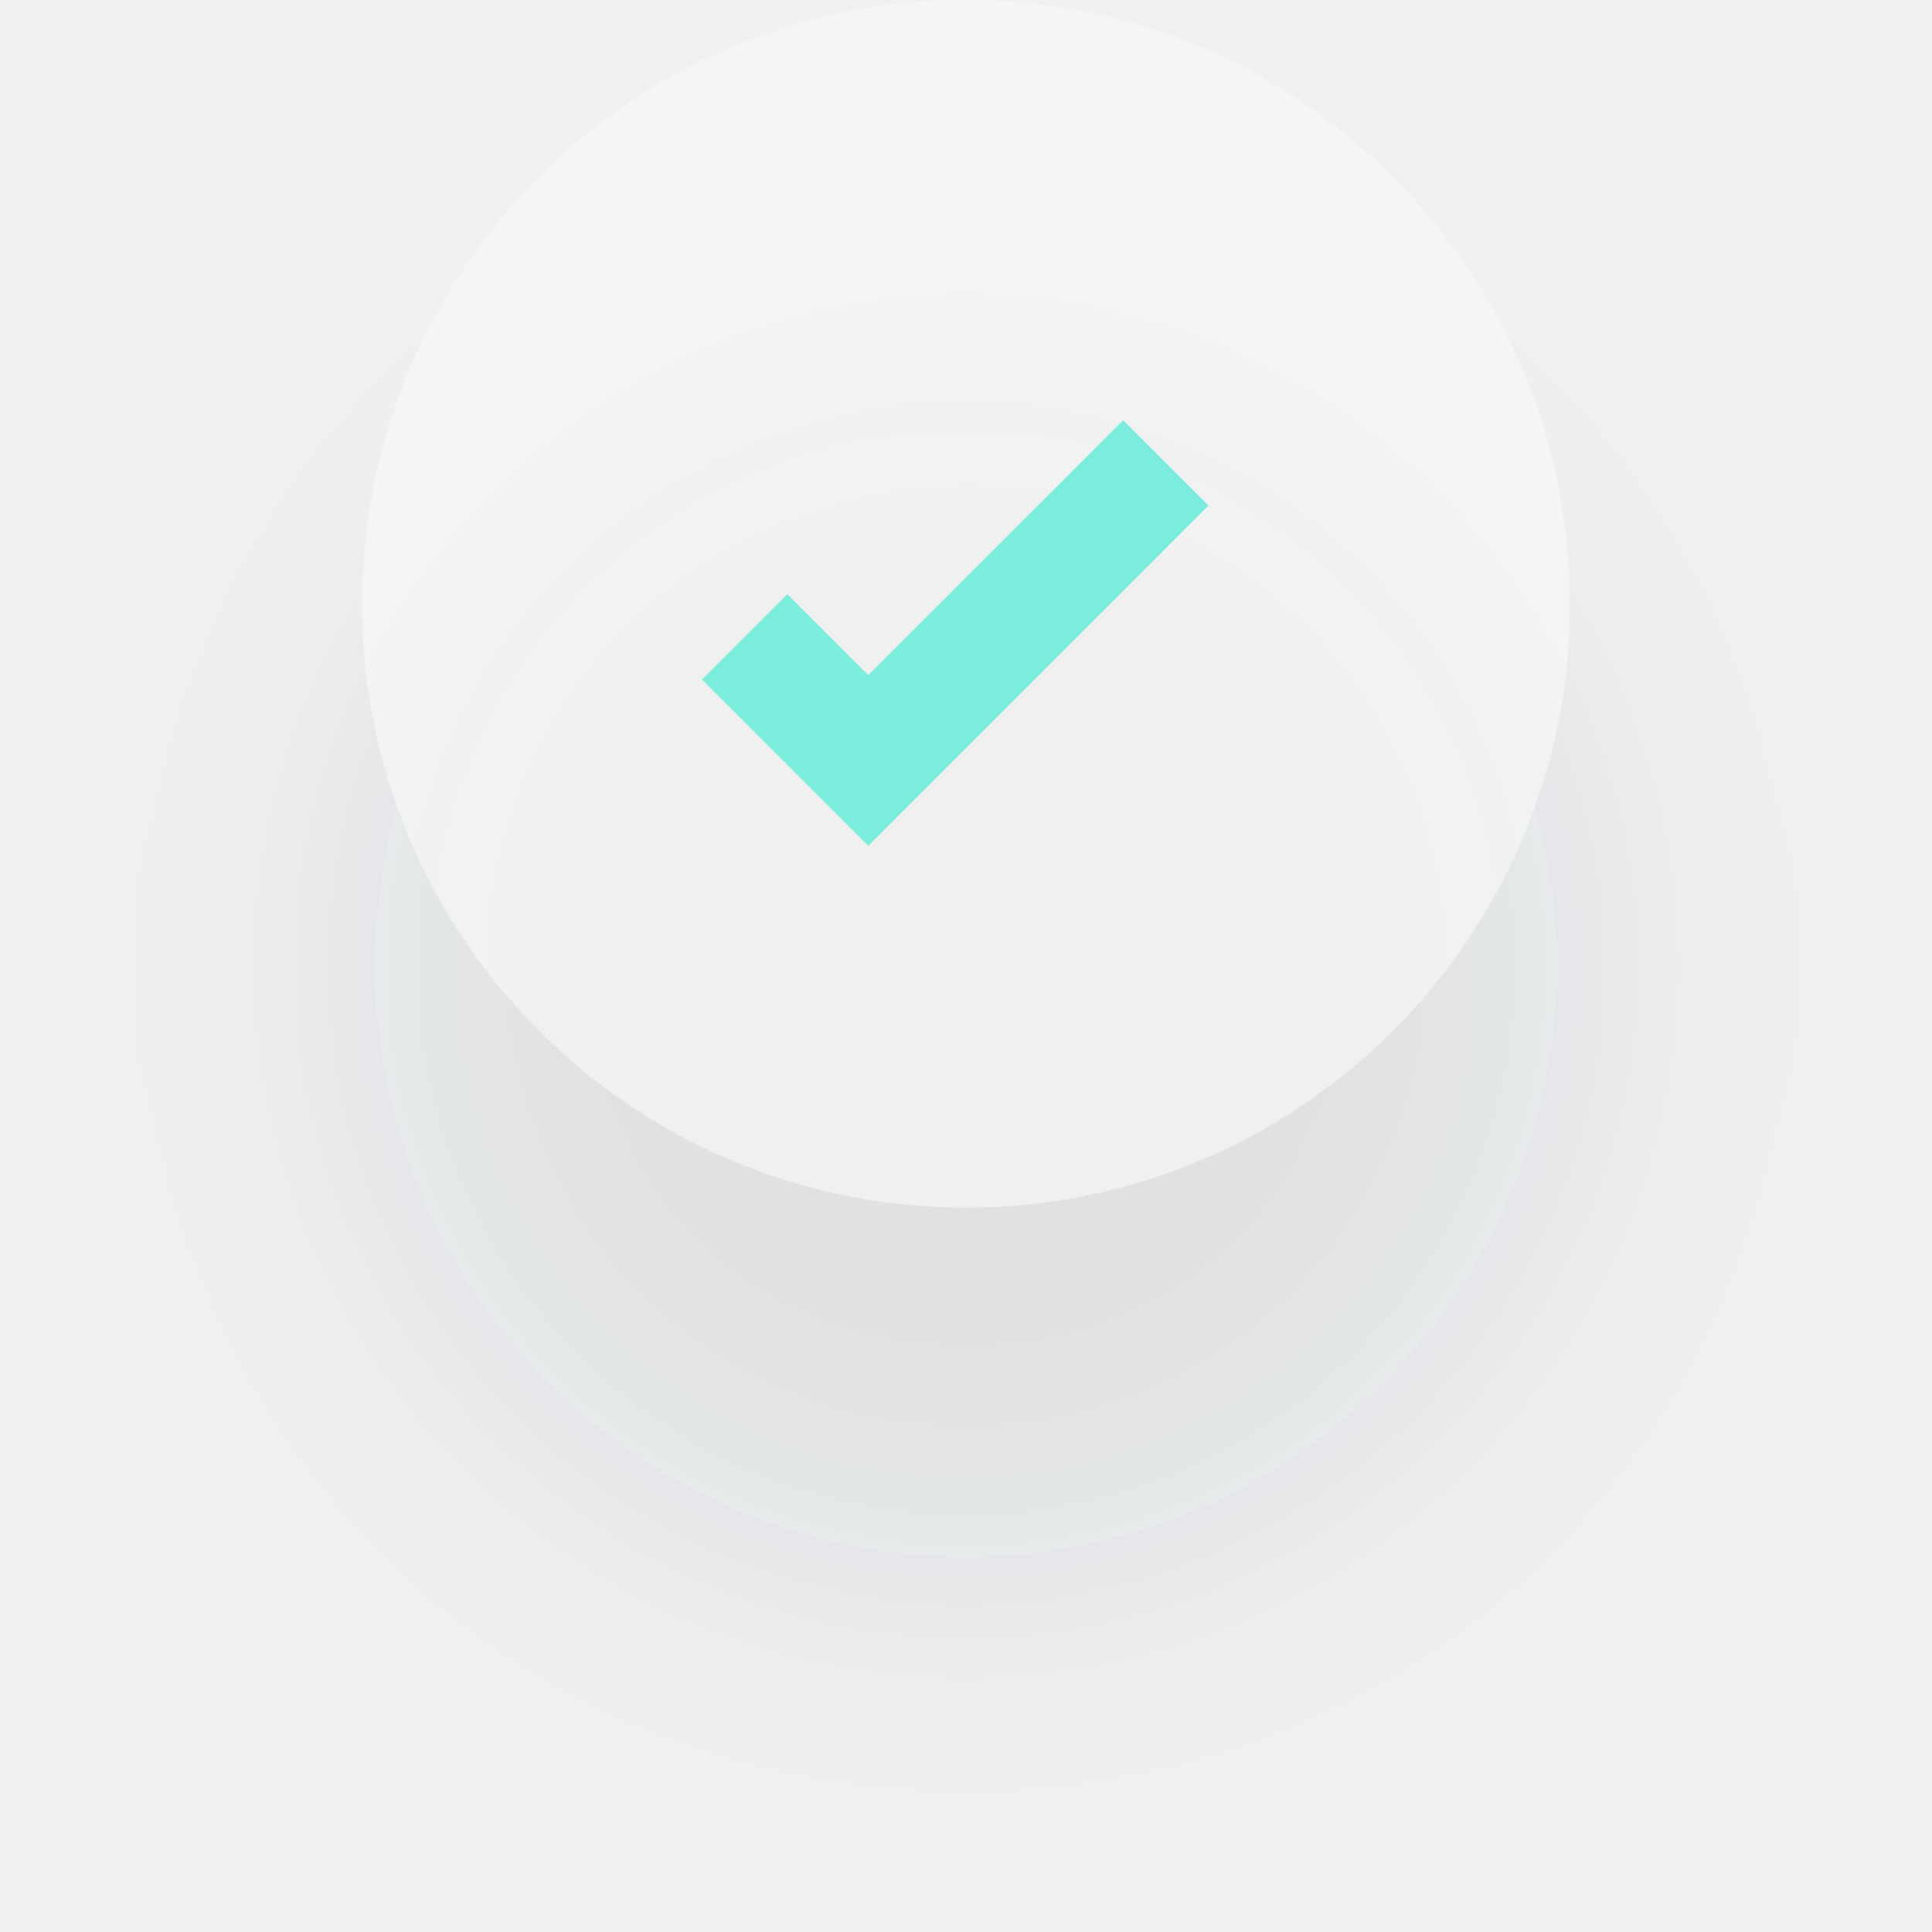
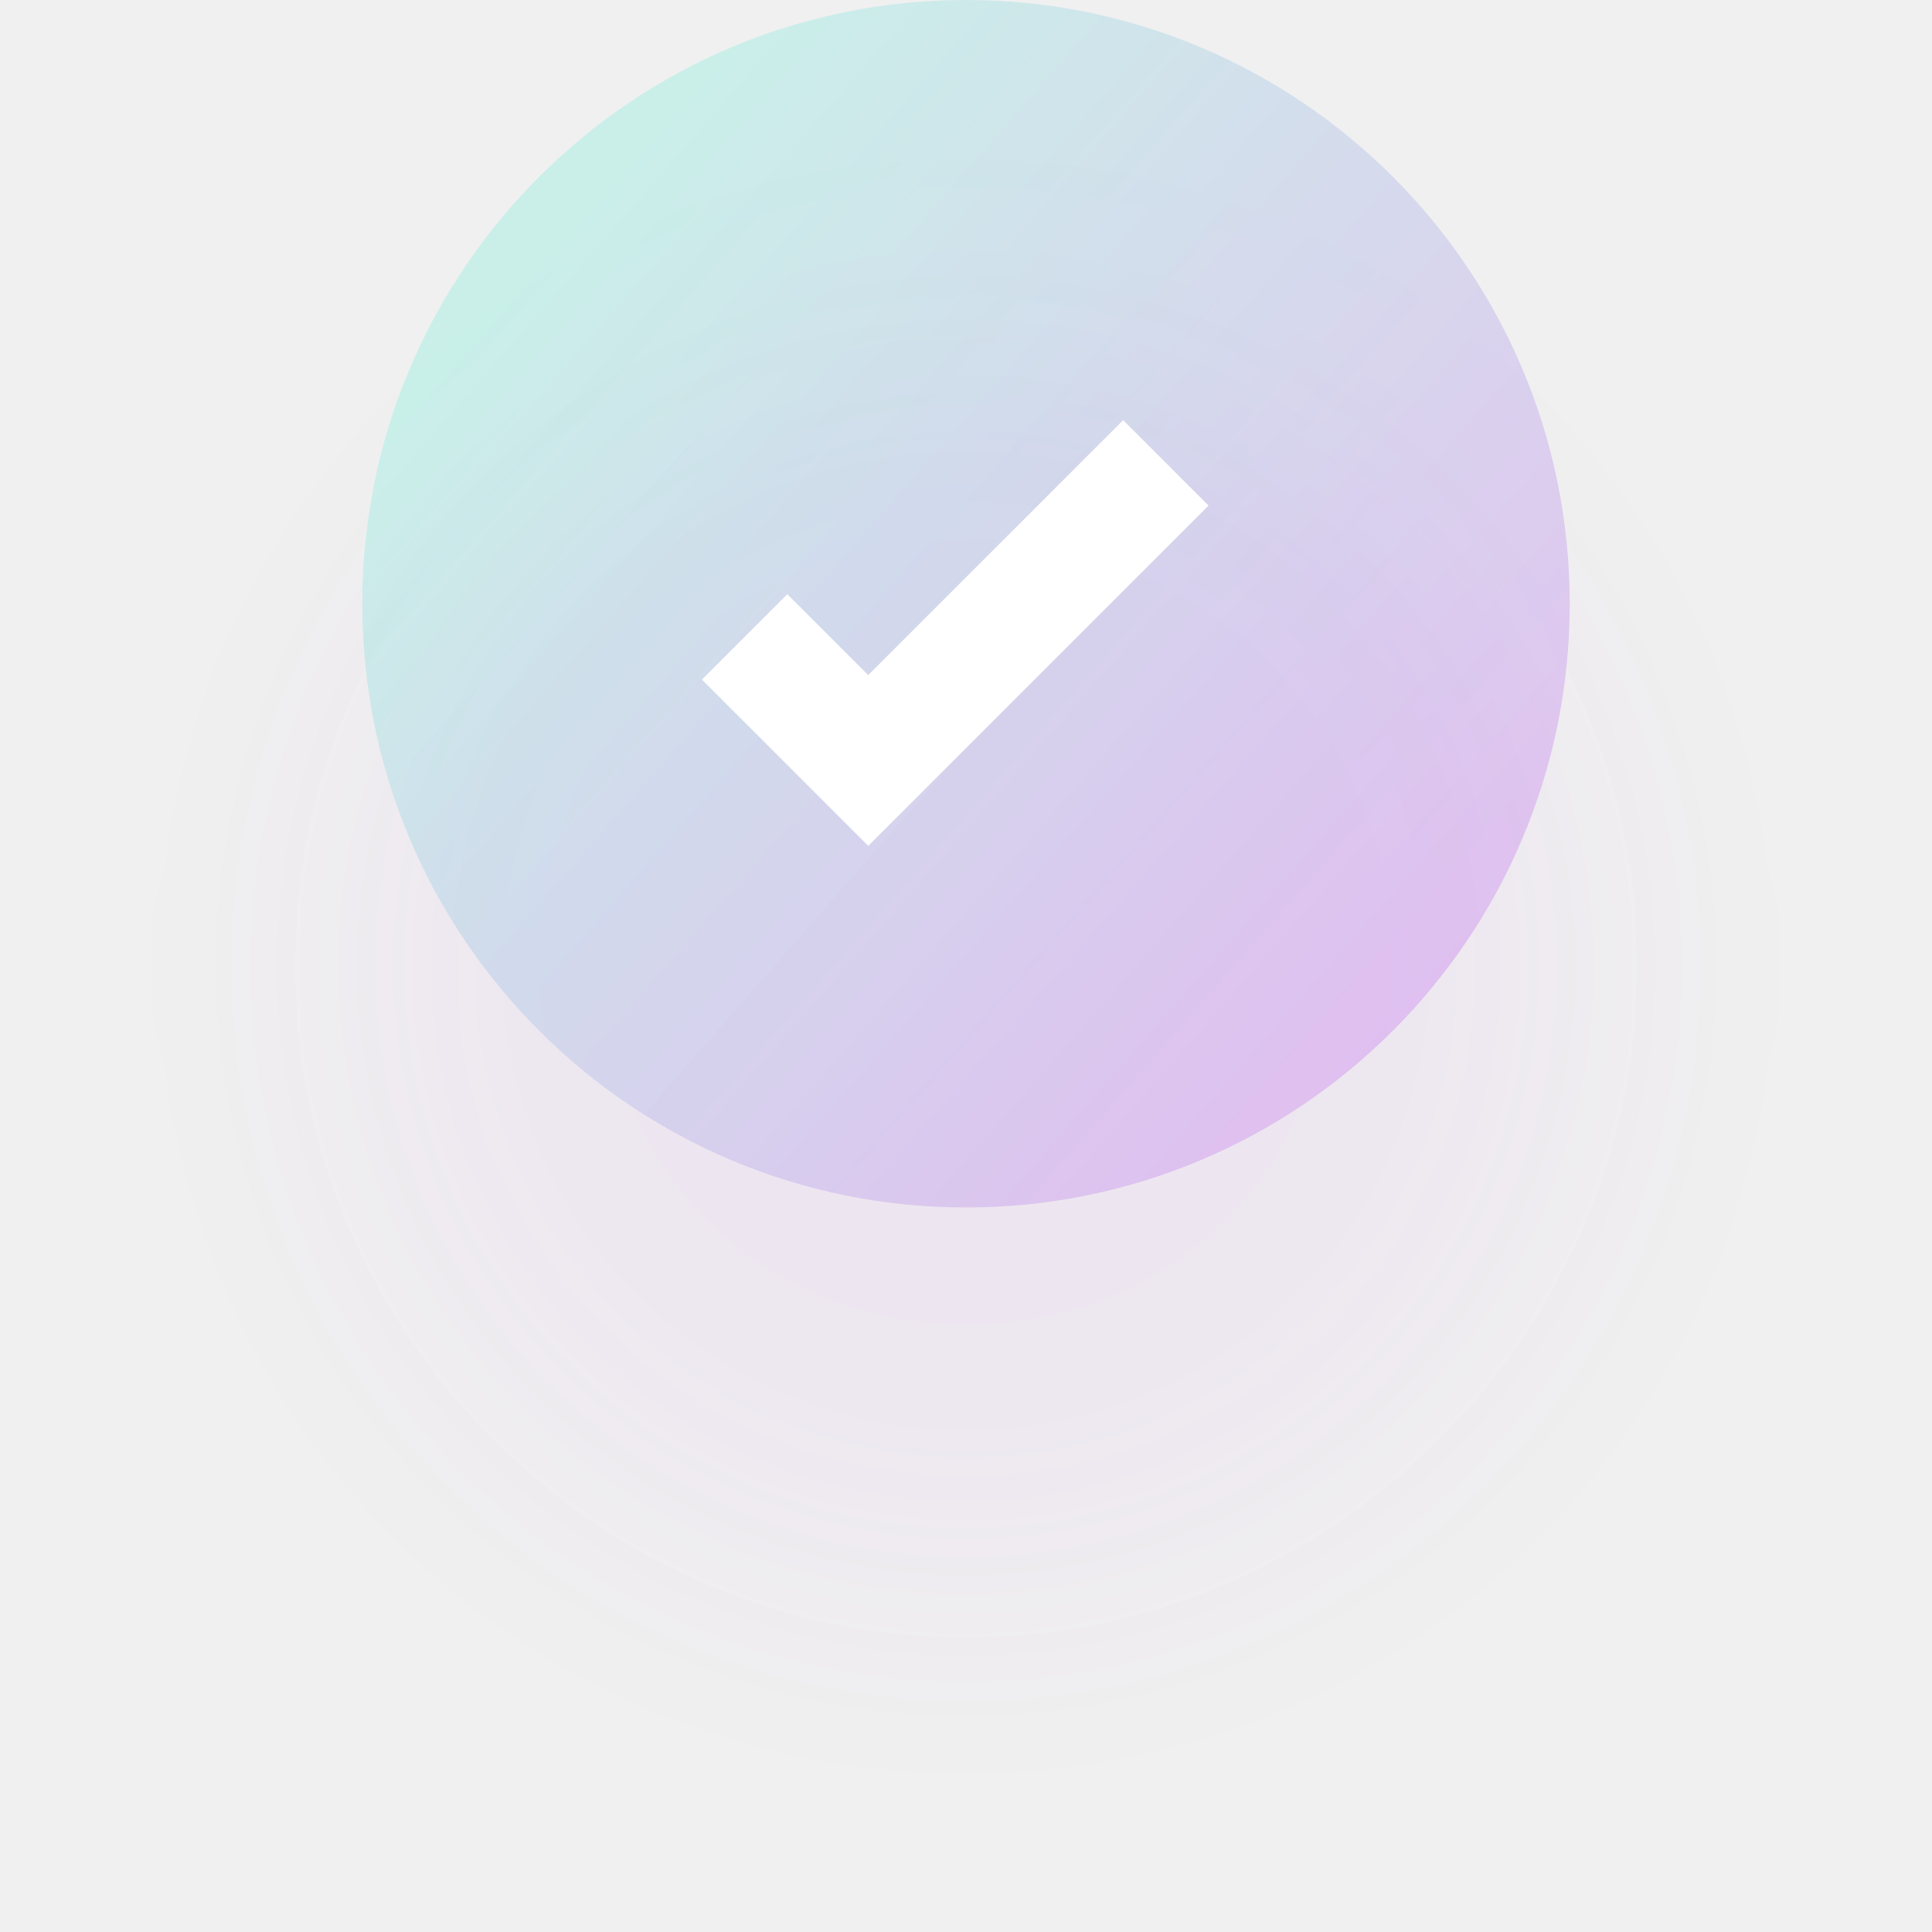
<svg xmlns="http://www.w3.org/2000/svg" width="48" height="48" viewBox="0 0 48 48">
  <defs>
+     <linearGradient id="linear-gradient" x1="0.164" y1="0.187" x2="0.893" y2="0.827" gradientUnits="objectBoundingBox">
+       <stop offset="0" stop-color="#7ceddc" />
+       <stop offset="1" stop-color="#c26cef" />
+     </linearGradient>
    <filter id="Rectángulo_1197" x="0" y="0" width="48" height="48" filterUnits="userSpaceOnUse">
      <feOffset dy="9" input="SourceAlpha" />
      <feGaussianBlur stdDeviation="3" result="blur" />
-       <feFlood flood-color="#364259" flood-opacity="0.251" />
+       <feFlood flood-color="#c366ee" flood-opacity="0.2" />
      <feComposite operator="in" in2="blur" />
      <feComposite in="SourceGraphic" />
    </filter>
  </defs>
  <g id="Grupo_3369" data-name="Grupo 3369" transform="translate(-996 -356)">
    <g transform="matrix(1, 0, 0, 1, 996, 356)" filter="url(#Rectángulo_1197)">
-       <rect id="Rectángulo_1197-2" data-name="Rectángulo 1197" width="30" height="30" rx="15" transform="translate(9)" fill="#fff" opacity="0.33" />
+       <rect id="Rectángulo_1197-2" data-name="Rectángulo 1197" width="30" height="30" rx="15" transform="translate(9)" opacity="0.33" fill="url(#linear-gradient)" />
    </g>
-     <path id="Trazado_1922" data-name="Trazado 1922" d="M171.089,155.773l-7.394,7.394-3.071-3.071" transform="translate(853.876 211.727)" fill="none" stroke="#7ceddc" stroke-width="3" />
+     <path id="Trazado_1922" data-name="Trazado 1922" d="M171.089,155.773l-7.394,7.394-3.071-3.071" transform="translate(853.876 211.727)" fill="none" stroke="#fff" stroke-width="3" />
  </g>
</svg>
